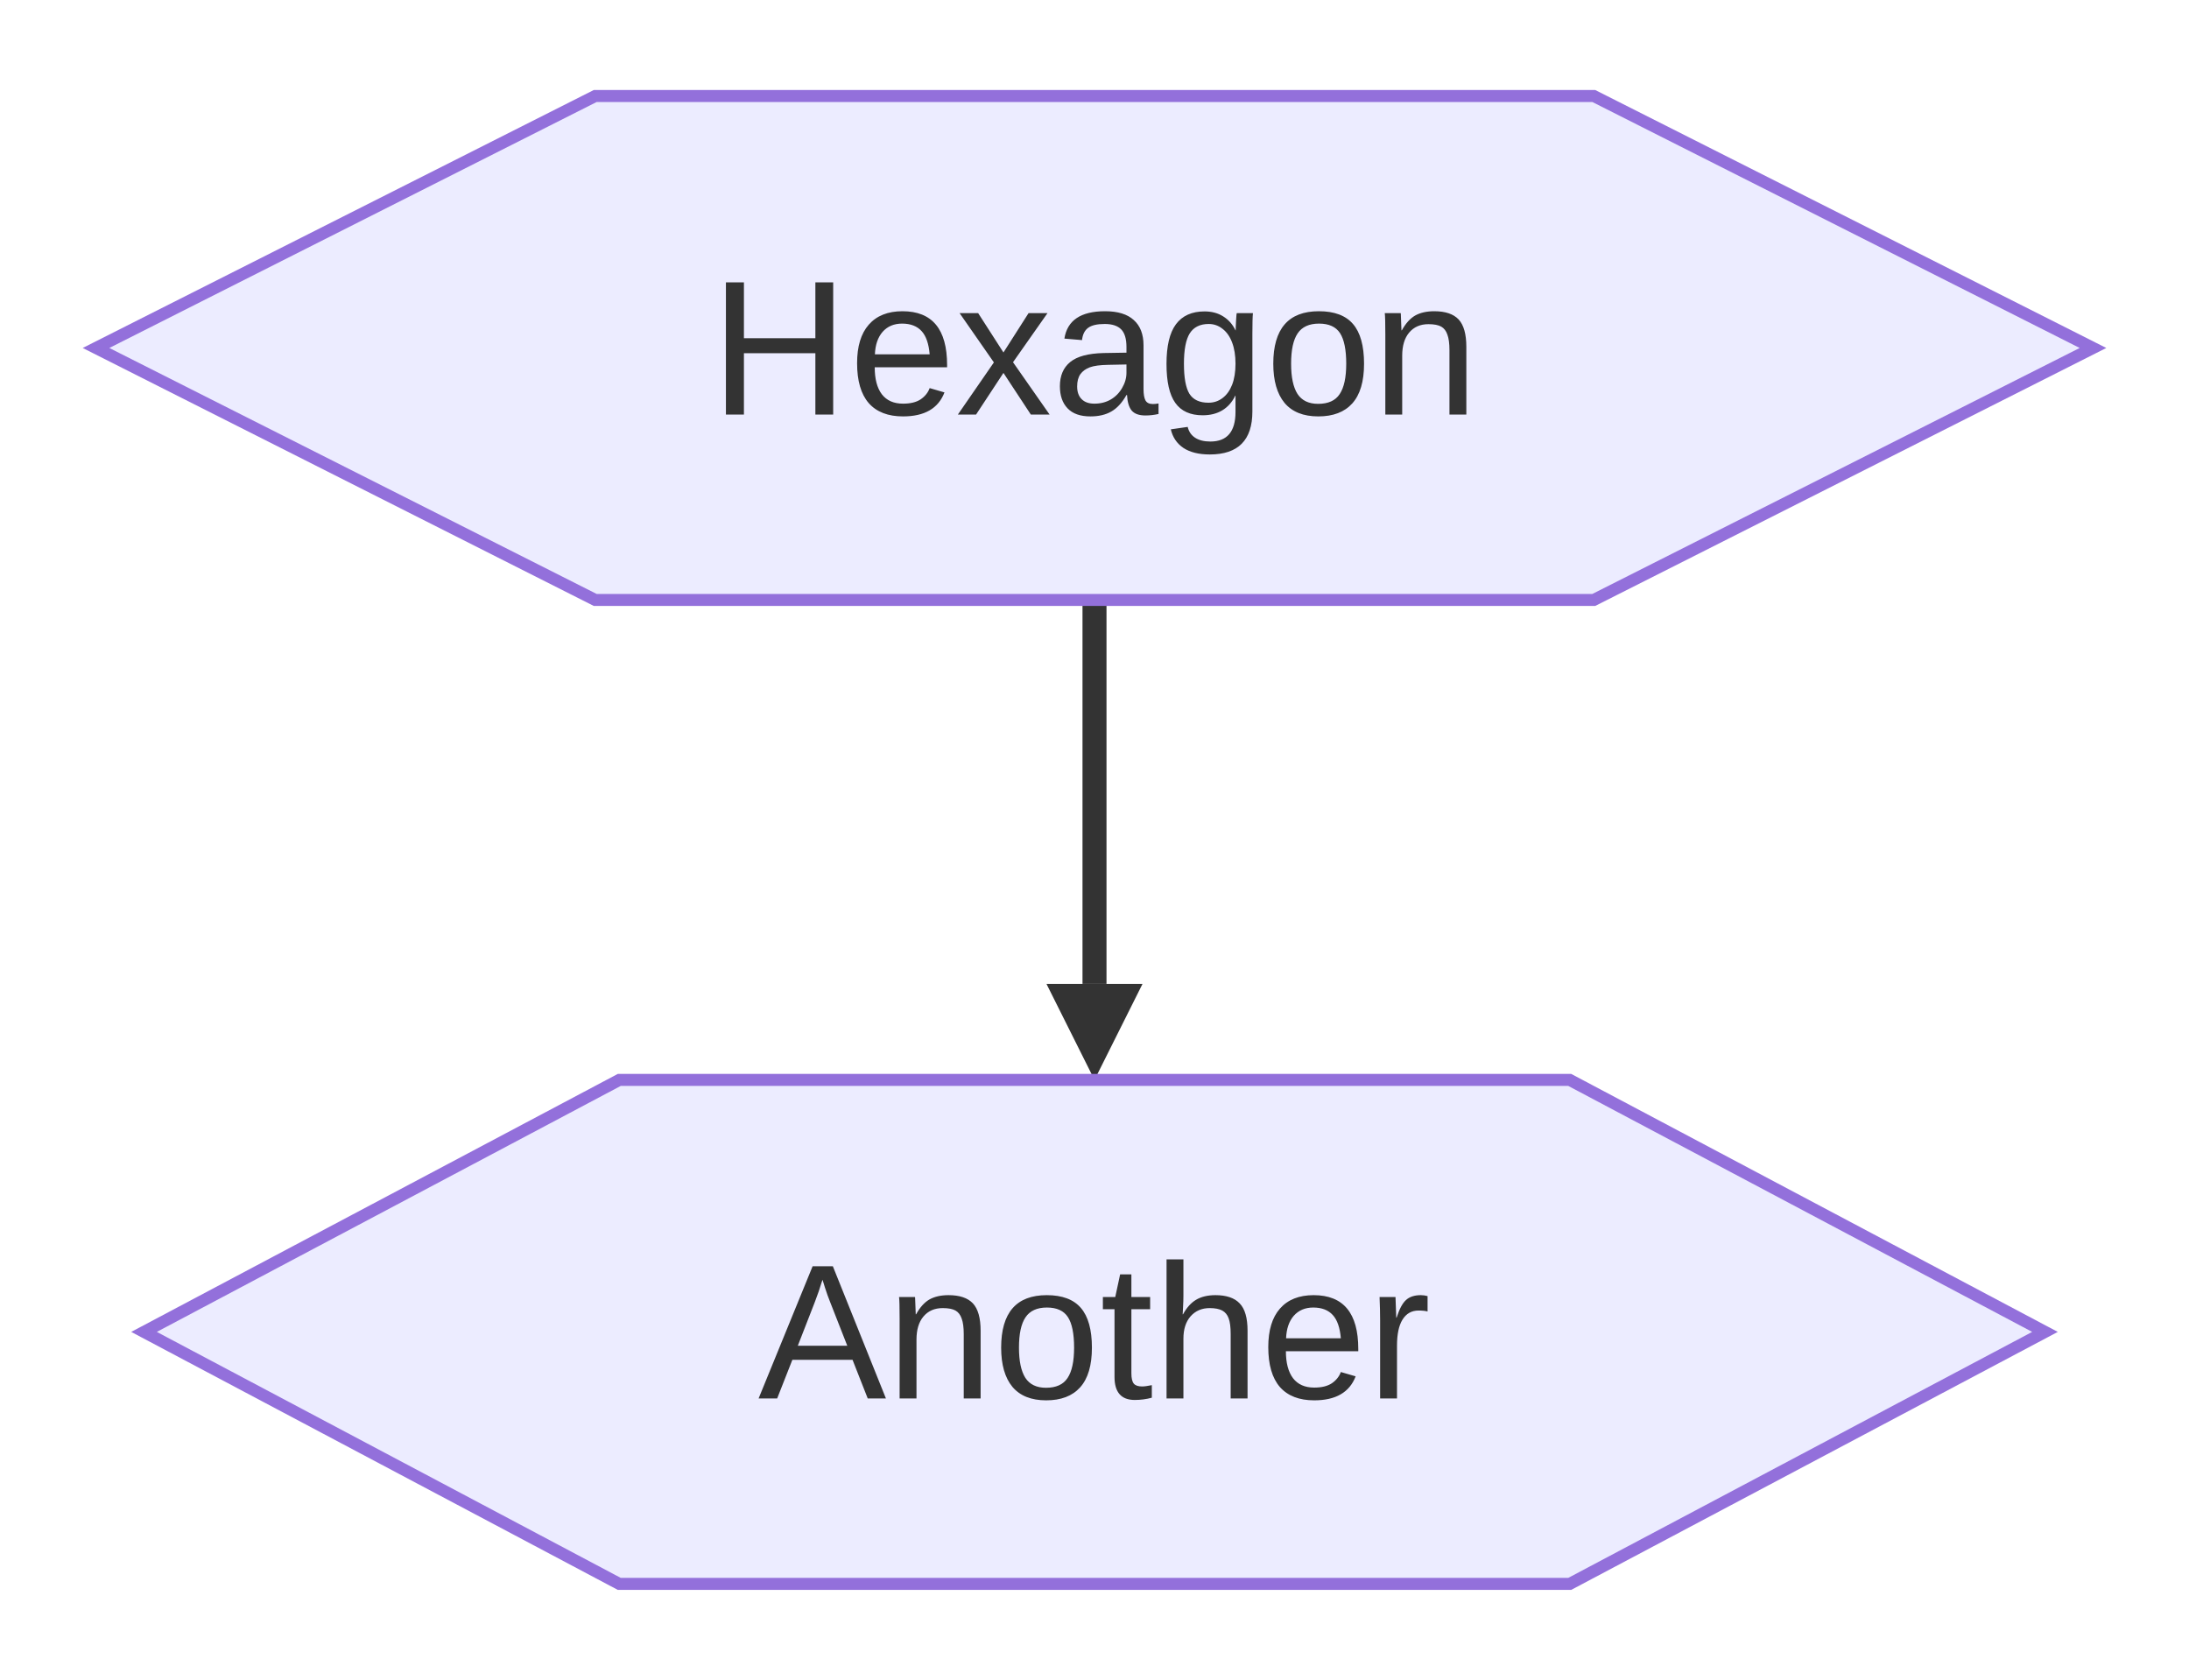
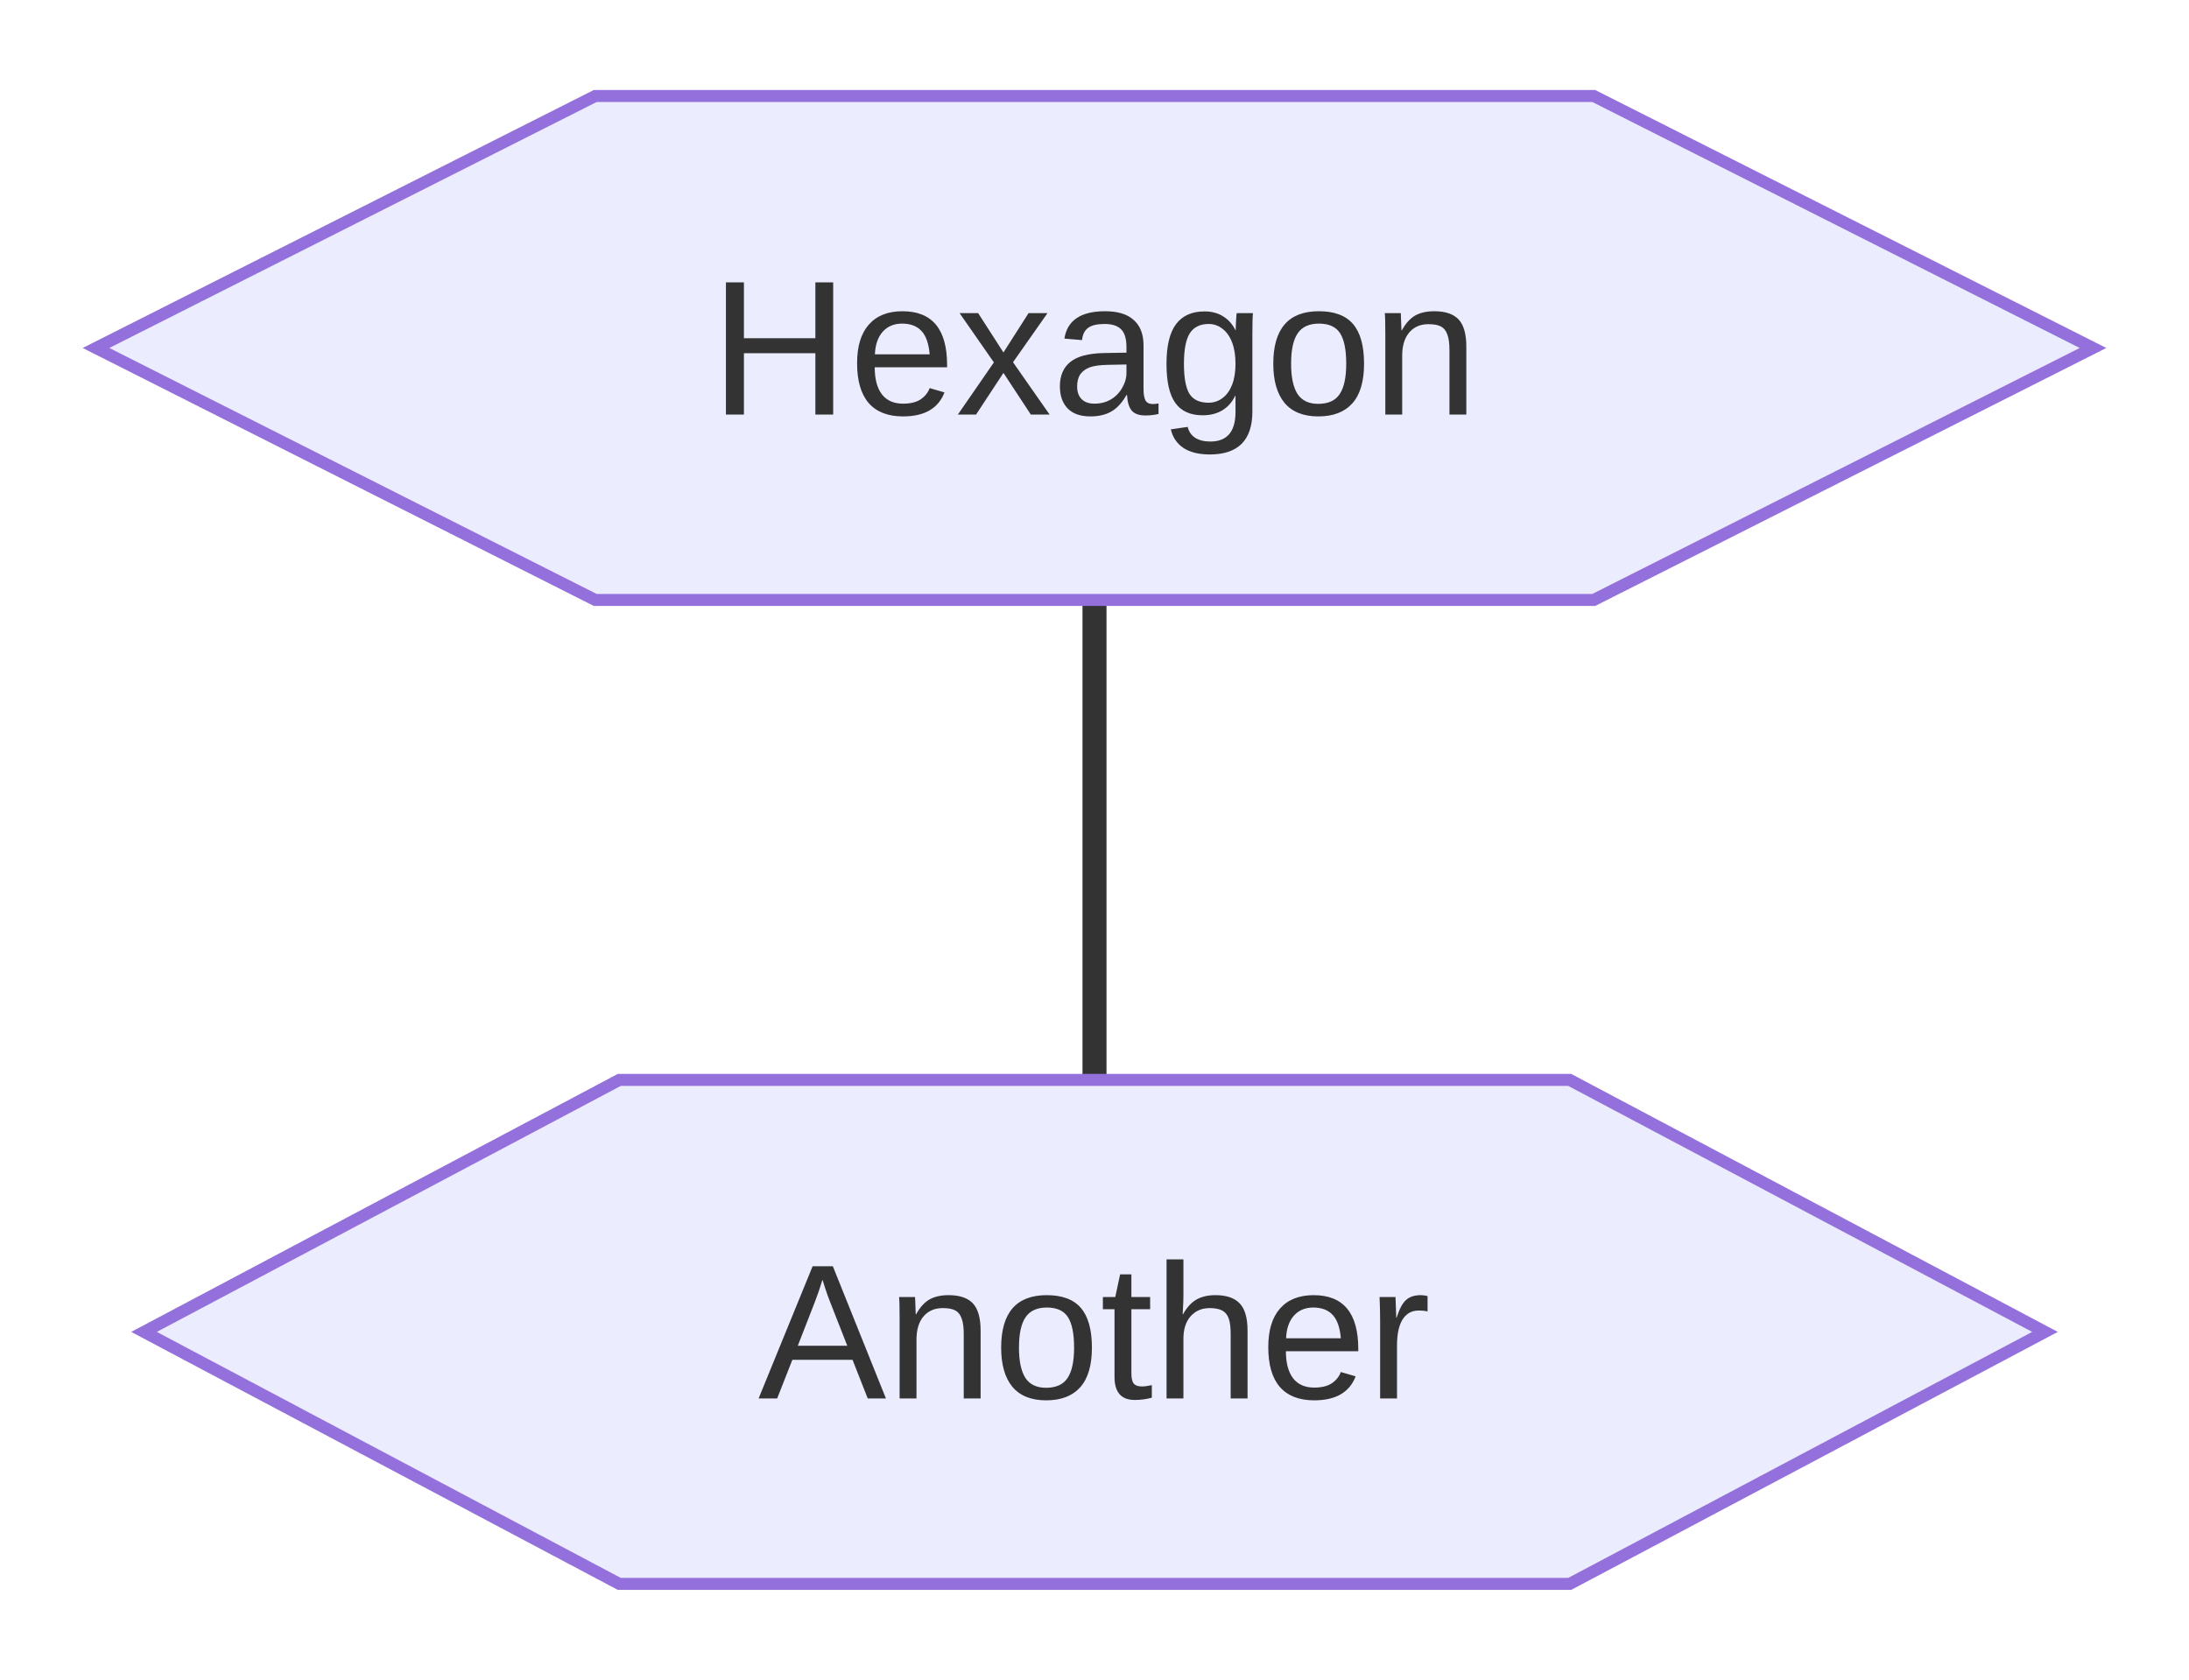
<svg xmlns="http://www.w3.org/2000/svg" viewBox="-8.0 -8.0 182.4 140" width="182.4" height="140" style="background-color: white">
  <defs>
    <marker id="arrow" viewBox="0 0 10 10" markerWidth="8" markerHeight="8" refX="0" refY="5" orient="auto" markerUnits="userSpaceOnUse">
      <path d="M 0 0 L 10 5 L 0 10 z" fill="#333333" />
    </marker>
    <marker id="circle-end" viewBox="0 0 10 10" markerWidth="8" markerHeight="8" refX="10" refY="5" orient="auto" markerUnits="userSpaceOnUse">
      <circle cx="5" cy="5" r="5" fill="#333333" />
    </marker>
    <marker id="cross-end" viewBox="0 0 11 11" markerWidth="8" markerHeight="8" refX="10" refY="5.5" orient="auto" markerUnits="userSpaceOnUse">
      <path d="M 1,1 l 9,9 M 10,1 l -9,9" stroke="#333333" stroke-width="2" />
    </marker>
    <marker id="arrow-reverse" viewBox="0 0 10 10" markerWidth="8" markerHeight="8" refX="0" refY="5" orient="auto-start-reverse" markerUnits="userSpaceOnUse">
      <path d="M 0 0 L 10 5 L 0 10 z" fill="#333333" />
    </marker>
  </defs>
  <style>.node rect, .node polygon, .node circle, .node &gt; path, .node line { fill: #ECECFF; stroke: #9370DB; stroke-width: 1; }
.node text { fill: #333333; font-family: "trebuchet ms", verdana, arial, sans-serif, "Apple Color Emoji", "Segoe UI Emoji", "Noto Color Emoji", "Twemoji Mozilla"; font-size: 16px; }
.edge path { fill: none; stroke: #333333; }
.edge text { fill: #333333; font-family: "trebuchet ms", verdana, arial, sans-serif, "Apple Color Emoji", "Segoe UI Emoji", "Noto Color Emoji", "Twemoji Mozilla"; font-size: 12px; }
.subgraph rect { fill: #ffffde; stroke: #aaaa33; stroke-width: 1; opacity: 0.5; }
.subgraph text { fill: #333333; font-family: "trebuchet ms", verdana, arial, sans-serif, "Apple Color Emoji", "Segoe UI Emoji", "Noto Color Emoji", "Twemoji Mozilla"; font-size: 12px; font-weight: bold; }
</style>
  <g class="edge" data-edge-source="A" data-edge-target="B">
-     <path d="M83.2,42.0 L83.2,74.0" stroke-width="2" marker-end="url(#arrow)" />
+     <path d="M83.2,42.0 L83.2,82.0" stroke-width="2" marker-end="url(#arrow)" />
  </g>
  <g class="node" data-node-id="A">
    <polygon points="41.6,0.0 124.8,0.0 166.4,21.0 124.8,42.0 41.6,42.0 0.0,21.0" />
    <text text-anchor="middle" dominant-baseline="central" font-family="&quot;trebuchet ms&quot;, verdana, arial, sans-serif, &quot;Apple Color Emoji&quot;, &quot;Segoe UI Emoji&quot;, &quot;Noto Color Emoji&quot;, &quot;Twemoji Mozilla&quot;" x="83.2" y="21">Hexagon</text>
  </g>
  <g class="node" data-node-id="B">
    <polygon points="43.6,82.0 122.8,82.0 162.4,103.0 122.8,124.0 43.6,124.0 4,103.0" />
    <text text-anchor="middle" dominant-baseline="central" font-family="&quot;trebuchet ms&quot;, verdana, arial, sans-serif, &quot;Apple Color Emoji&quot;, &quot;Segoe UI Emoji&quot;, &quot;Noto Color Emoji&quot;, &quot;Twemoji Mozilla&quot;" x="83.2" y="103">Another</text>
  </g>
</svg>
